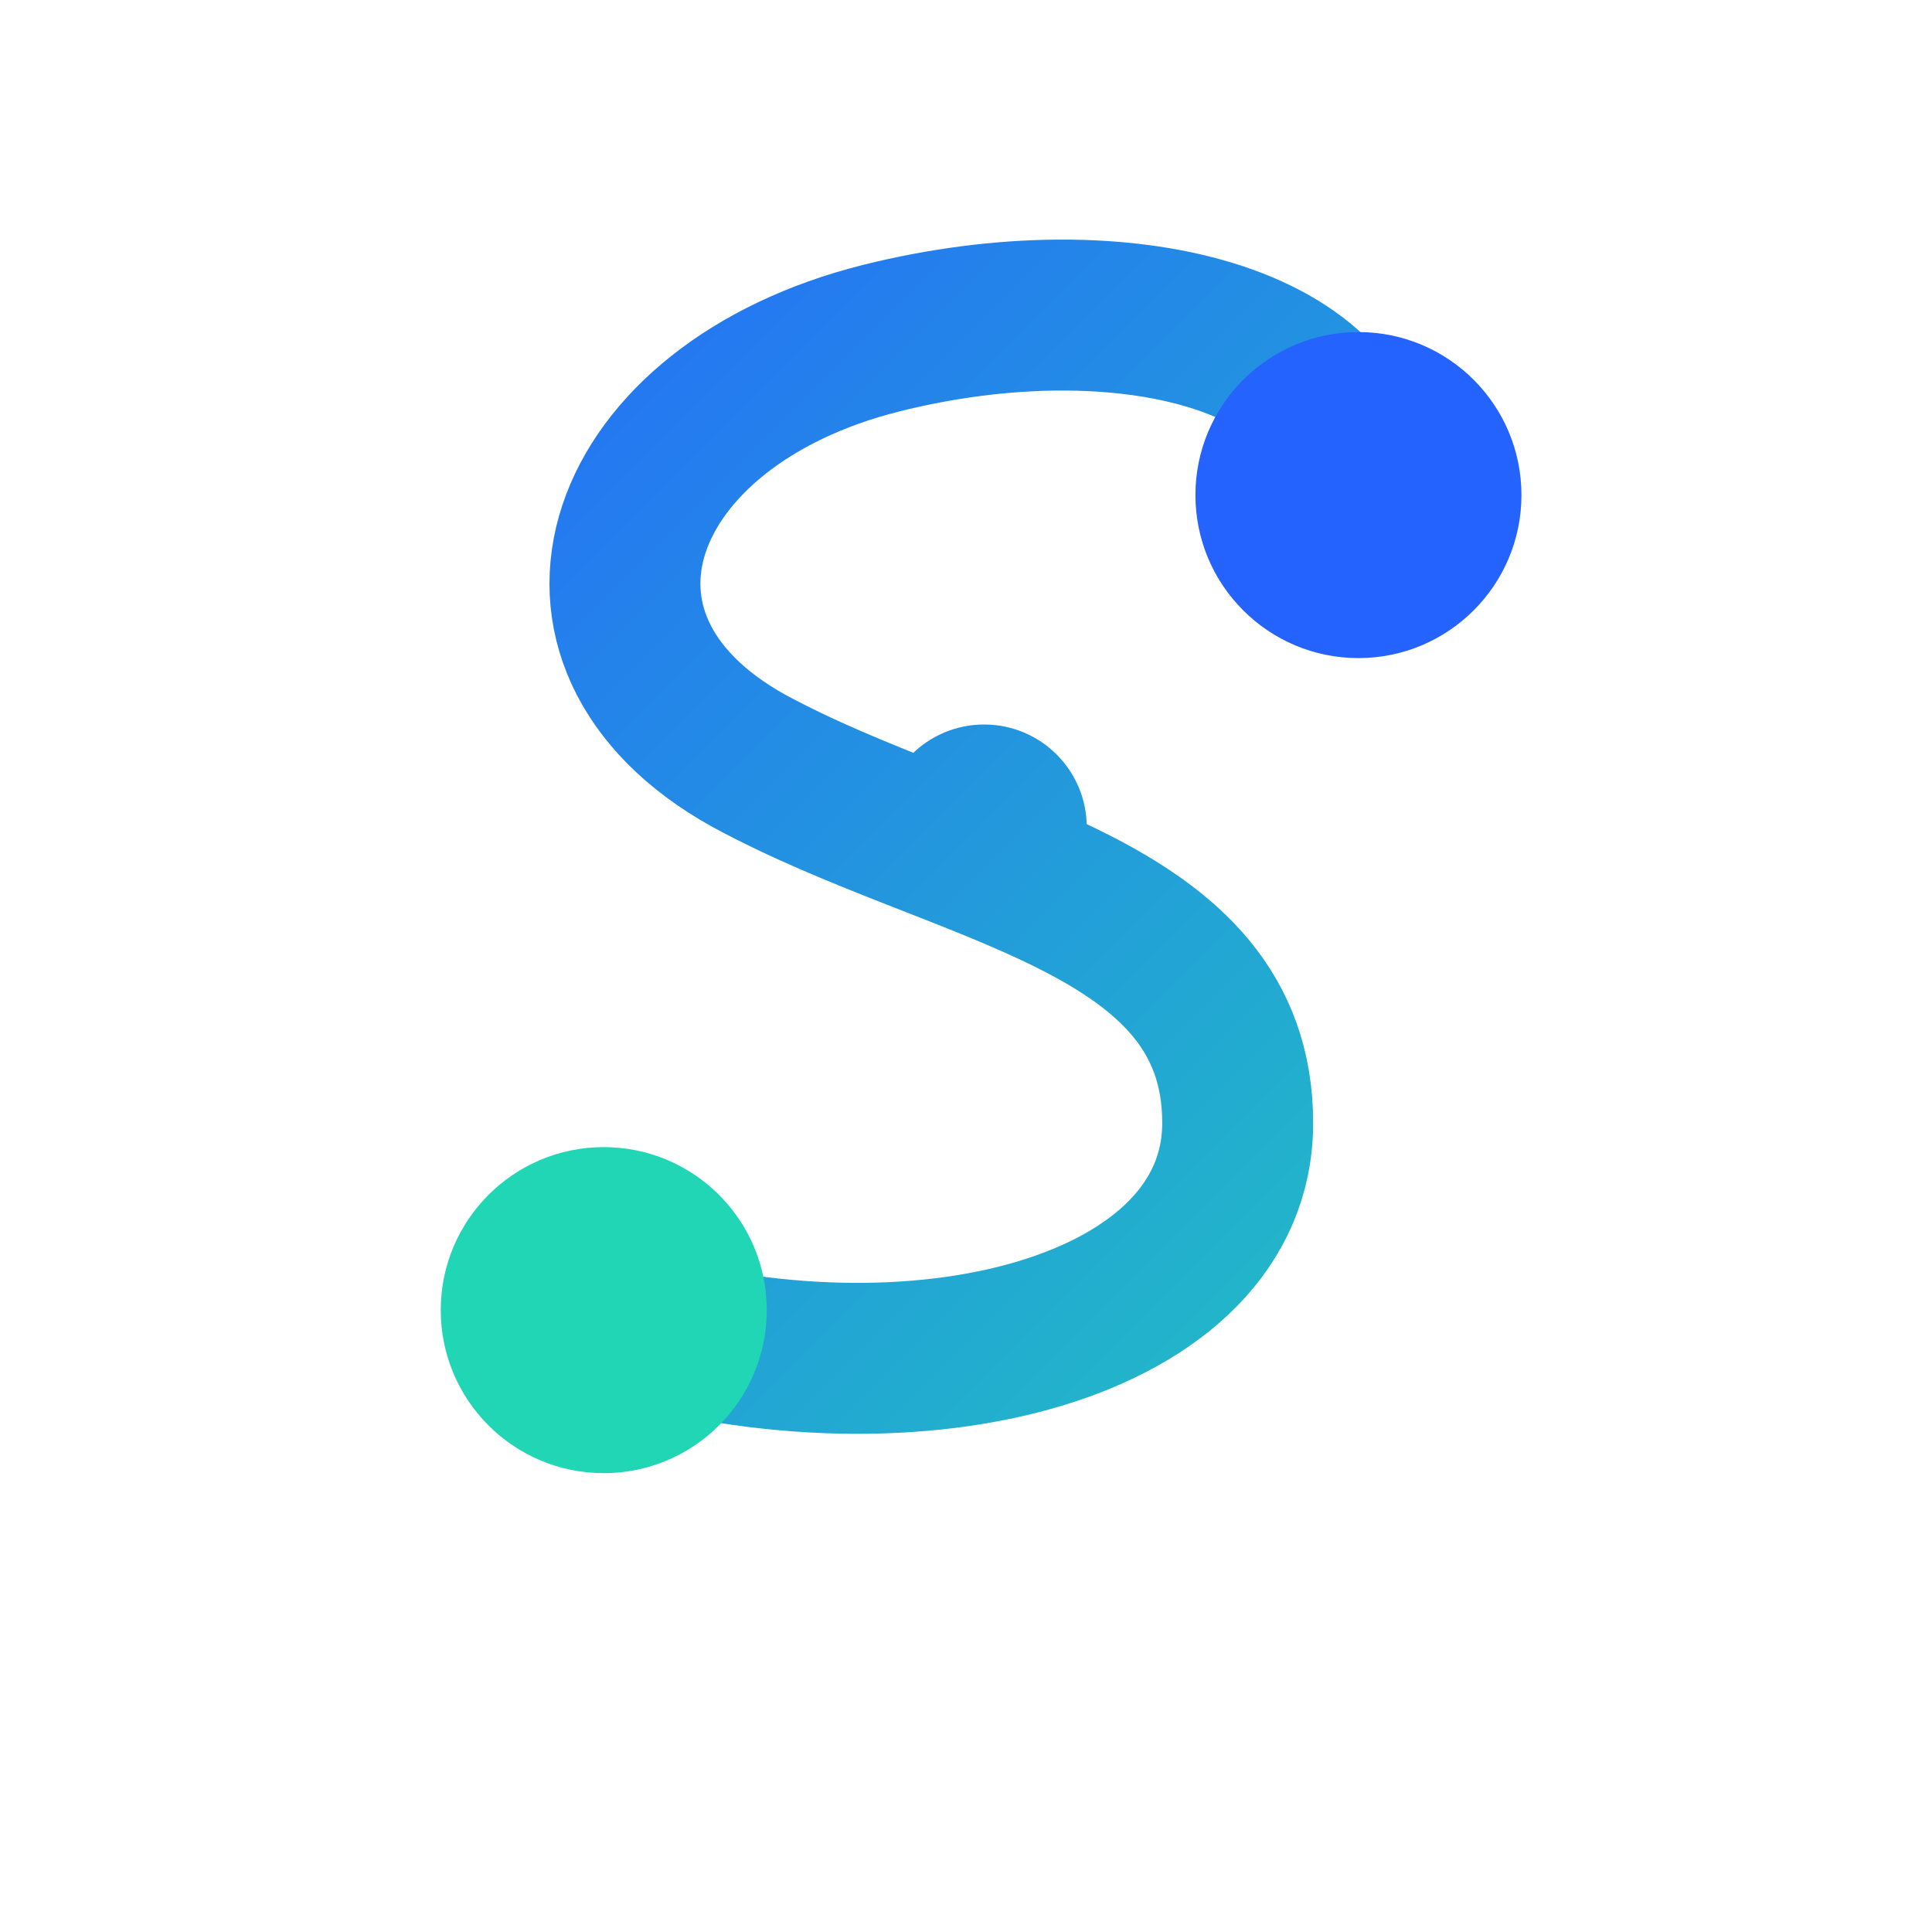
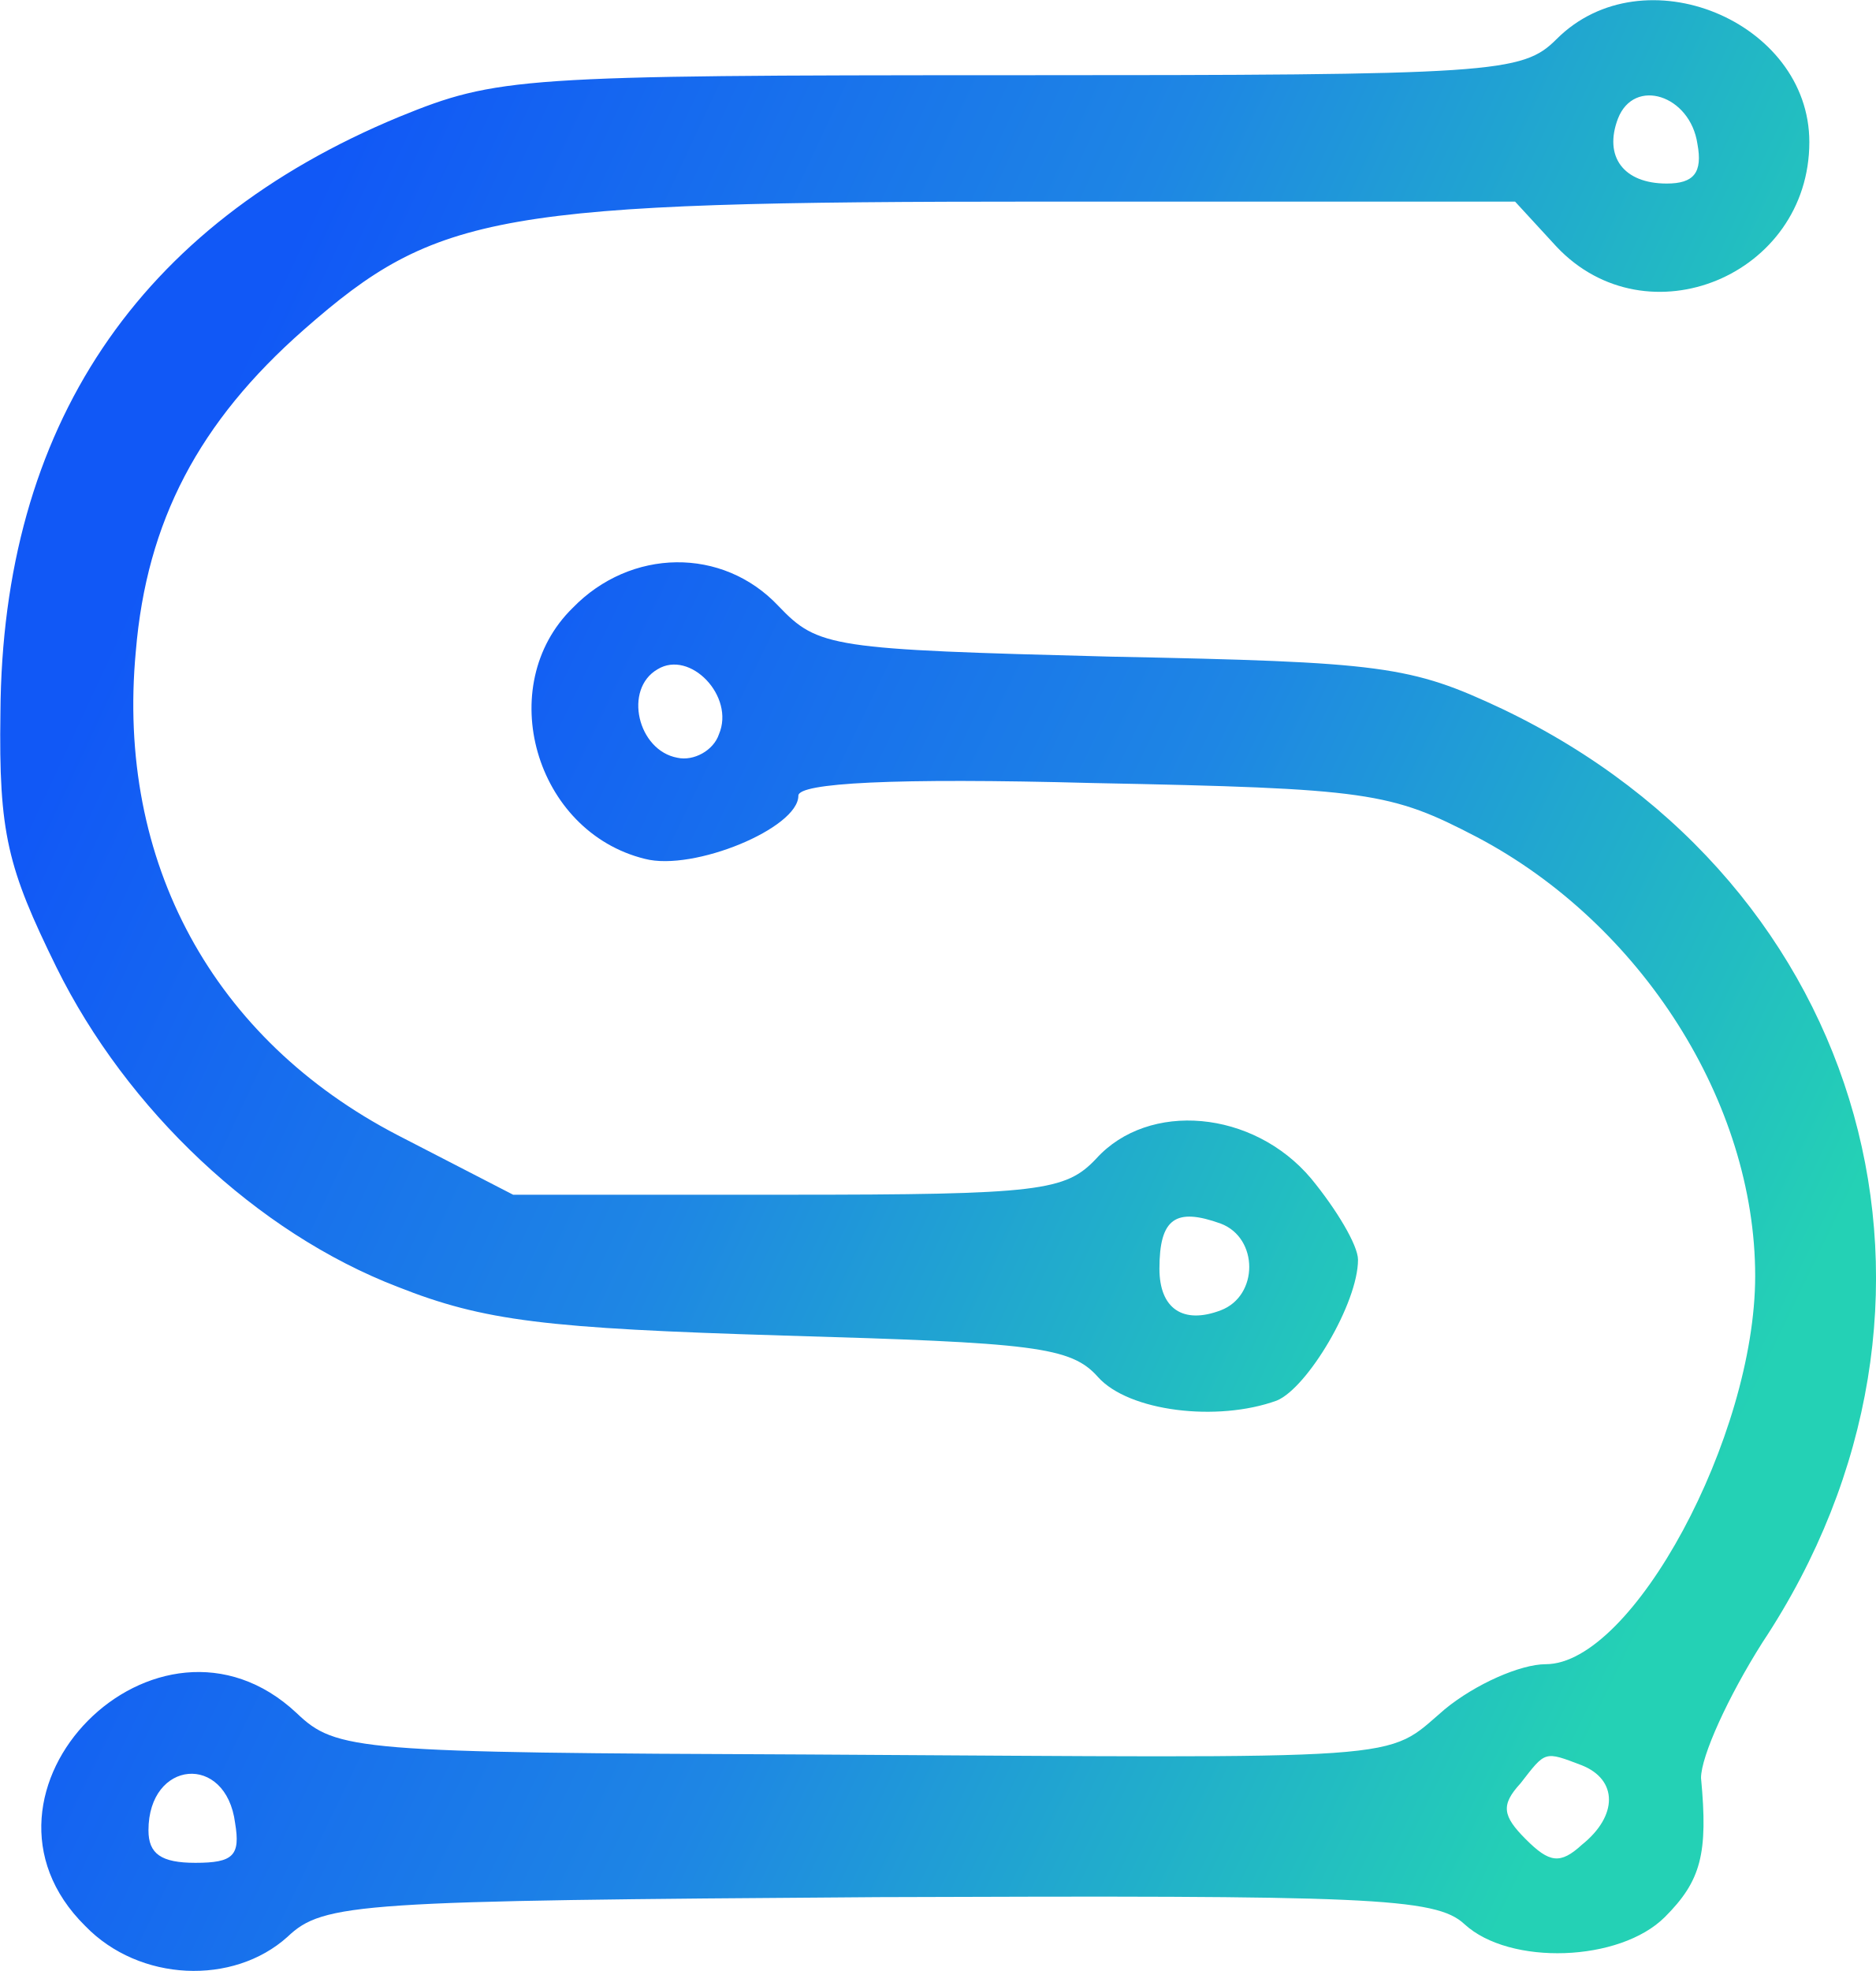
- <svg xmlns="http://www.w3.org/2000/svg" viewBox="0 0 32 32" fill="none">
+ <svg xmlns="http://www.w3.org/2000/svg" viewBox="0 0 103.908 109.156">
  <defs>
-     <linearGradient id="lg" x1="4" y1="4" x2="28" y2="28" gradientUnits="userSpaceOnUse">
-       <stop stop-color="#2563FF" />
-       <stop offset="1" stop-color="#20D6B5" />
+     <linearGradient id="g" x1="0.08" y1="0.62" x2="0.9" y2="0.32">
+       <stop offset="0" stop-color="#1158F6" />
+       <stop offset="0.5" stop-color="#1E86E4" />
+       <stop offset="1" stop-color="#24D1B5" />
    </linearGradient>
  </defs>
-   <path d="M22.5 8.2C22.5 5.6 18.6 4.6 14.6 5.6 10.2 6.7 8.8 10.6 12.4 12.6 15.9 14.5 20.5 14.9 20.5 18.6 20.5 22 15.2 23.4 10.2 21.9" stroke="url(#lg)" stroke-width="2.5" stroke-linecap="round" />
-   <circle cx="22.5" cy="8.2" r="2.7" fill="#2563FF" />
-   <circle cx="10" cy="21.7" r="2.7" fill="#20D6B5" />
-   <circle cx="16.3" cy="13.7" r="1.7" fill="url(#lg)" />
+   <g transform="translate(-19.77609,122.1652) scale(0.1,-0.1)" fill="url(#g)" stroke="none">
+     <path d="M1060 1200 c-19 -19 -34 -20 -302 -20 -272 0 -285 -1 -339 -23 -145 -60 -220 -172 -221 -330 -1 -67 4 -86 31 -141 39 -79 111 -147 189 -177 48 -19 82 -23 214 -27 138 -4 159 -6 174 -23 17 -19 66 -25 99 -13 17 7 45 54 45 78 0 8 -12 28 -26 45 -32 38 -90 43 -119 11 -17 -18 -31 -20 -171 -20 l-152 0 -64 33 c-102 53 -156 151 -145 268 6 72 35 127 93 178 74 65 107 71 409 71 l262 0 23 -25 c50 -53 140 -16 140 58 0 67 -92 105 -140 57z m78 -58 c3 -16 -2 -22 -17 -22 -24 0 -35 15 -27 36 9 23 40 13 44 -14z m-264 -598 c21 -8 21 -40 0 -48 -21 -8 -34 1 -34 23 0 28 9 34 34 25z" />
+     <path d="M515 885 c-44 -43 -21 -124 40 -139 27 -7 85 17 85 35 0 7 52 10 163 7 153 -3 165 -5 213 -30 91 -48 154 -147 154 -243 0 -89 -68 -215 -116 -215 -14 0 -39 -11 -56 -25 -34 -29 -13 -27 -353 -25 -250 1 -261 2 -283 23 -77 72 -192 -44 -117 -118 30 -31 82 -33 112 -6 20 19 39 20 327 22 271 1 309 0 325 -15 25 -23 86 -21 111 4 20 20 24 35 20 77 0 12 15 45 34 75 124 187 59 420 -144 517 -51 24 -66 26 -217 29 -155 4 -162 5 -184 28 -31 33 -82 32 -114 -1z m81 -70 c-3 -9 -14 -15 -23 -13 -22 4 -30 38 -11 49 18 11 43 -15 34 -36z m478 -571 c20 -8 20 -28 0 -44 -12 -11 -18 -10 -31 3 -13 13 -14 19 -3 31 14 18 13 18 34 10z m-746 -32 c3 -18 -1 -22 -22 -22 -19 0 -26 5 -26 18 0 39 43 43 48 4z" />
+   </g>
</svg>
